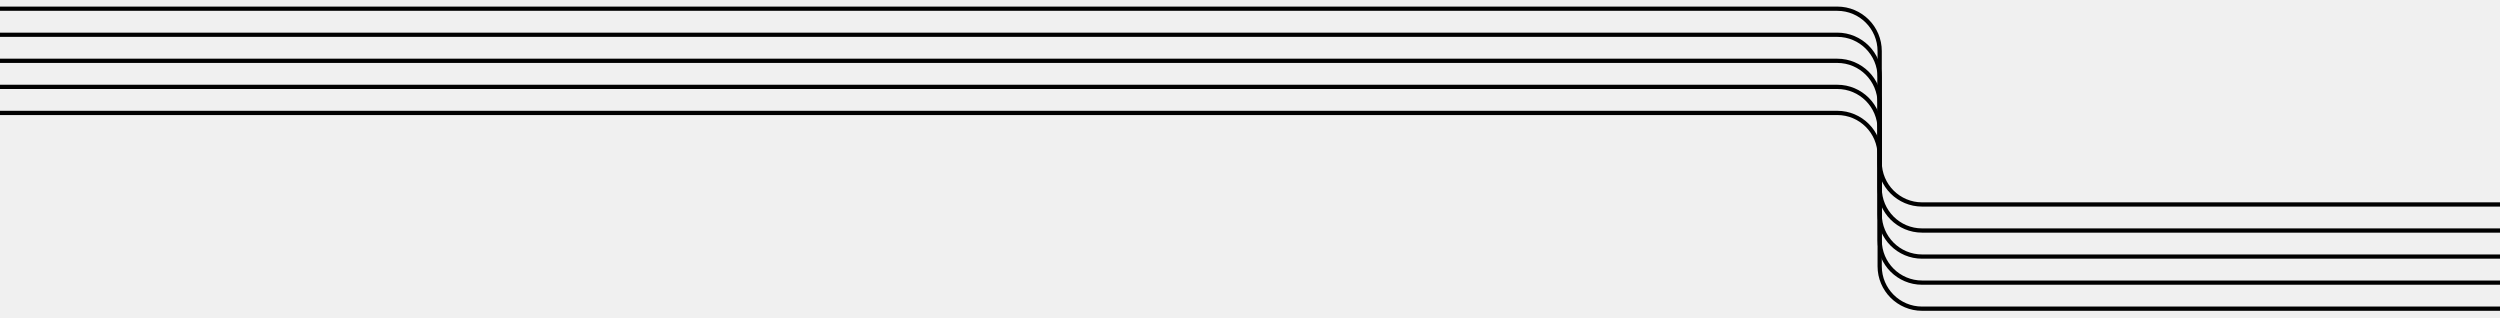
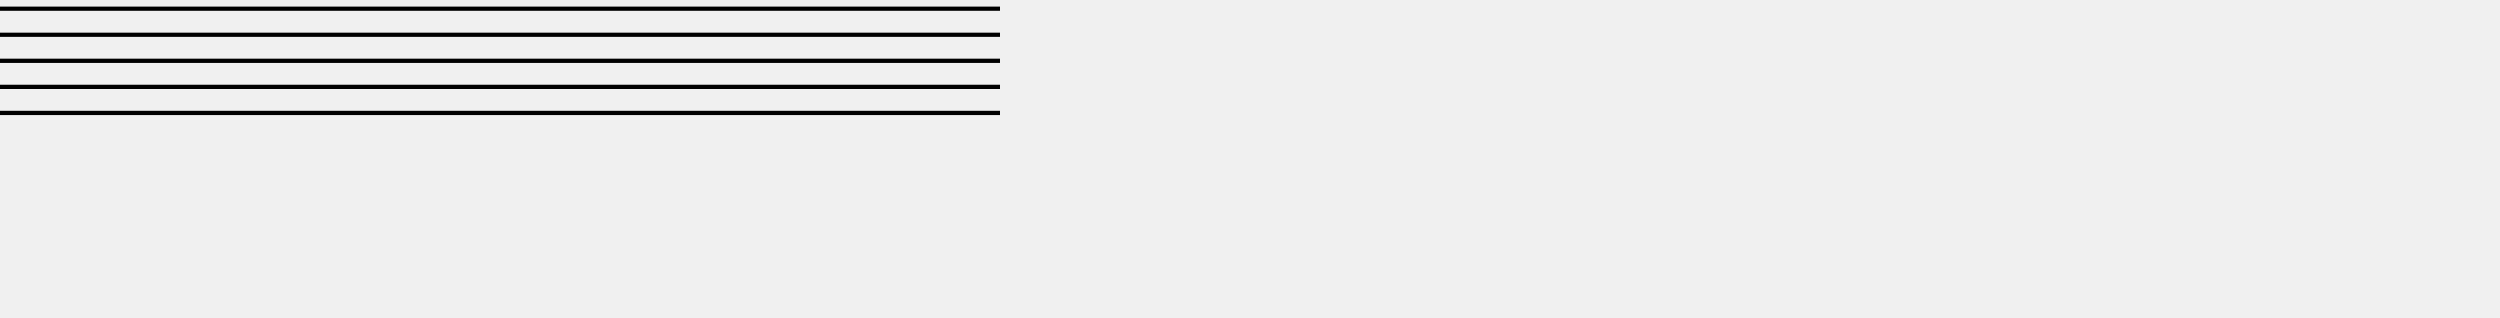
<svg xmlns="http://www.w3.org/2000/svg" viewBox="0 0 2357 299" fill="none">
-   <g clip-path="url(#clip0_1617_2221)">
+   <g clip-path="url(#leftPatternClip)">
    <path d="M2969 266.461L1812.16 266.461C1790.07 266.461 1772.16 248.553 1772.16 226.461L1772.16 121.897C1772.16 99.806 1754.25 81.897 1732.16 81.897L-0.999 81.897" stroke="currentColor" stroke-width="4" />
    <path d="M2969 217.333L1812.16 217.333C1790.07 217.333 1772.16 199.424 1772.16 177.333L1772.16 72.769C1772.16 50.678 1754.25 32.769 1732.16 32.769L-0.999 32.769" stroke="currentColor" stroke-width="4" />
    <path d="M2969 192.769L1812.16 192.769C1790.07 192.769 1772.16 174.86 1772.16 152.769L1772.16 48.205C1772.16 26.114 1754.25 8.205 1732.16 8.205L-0.999 8.205" stroke="currentColor" stroke-width="4" />
    <path d="M2969 291.025L1812.16 291.025C1790.07 291.025 1772.16 273.117 1772.16 251.025L1772.16 146.461C1772.16 124.37 1754.25 106.461 1732.16 106.461L-0.999 106.461" stroke="currentColor" stroke-width="4" />
    <path d="M2969 241.897L1812.16 241.897C1790.07 241.897 1772.16 223.989 1772.16 201.897L1772.16 97.334C1772.16 75.242 1754.25 57.334 1732.16 57.334L-0.999 57.333" stroke="currentColor" stroke-width="4" />
  </g>
  <defs>
-     <clipPath id="clip0_1617_2221">
-       <rect width="2357" height="299" fill="white" transform="matrix(-1 0 0 1 2357 0)" />
+     <clipPath id="leftPatternClip" class="patternClip">
+       <rect x="60%" width="2357" height="299" fill="white" transform="matrix(-1 0 0 1 2357 0)" />
    </clipPath>
  </defs>
</svg>
